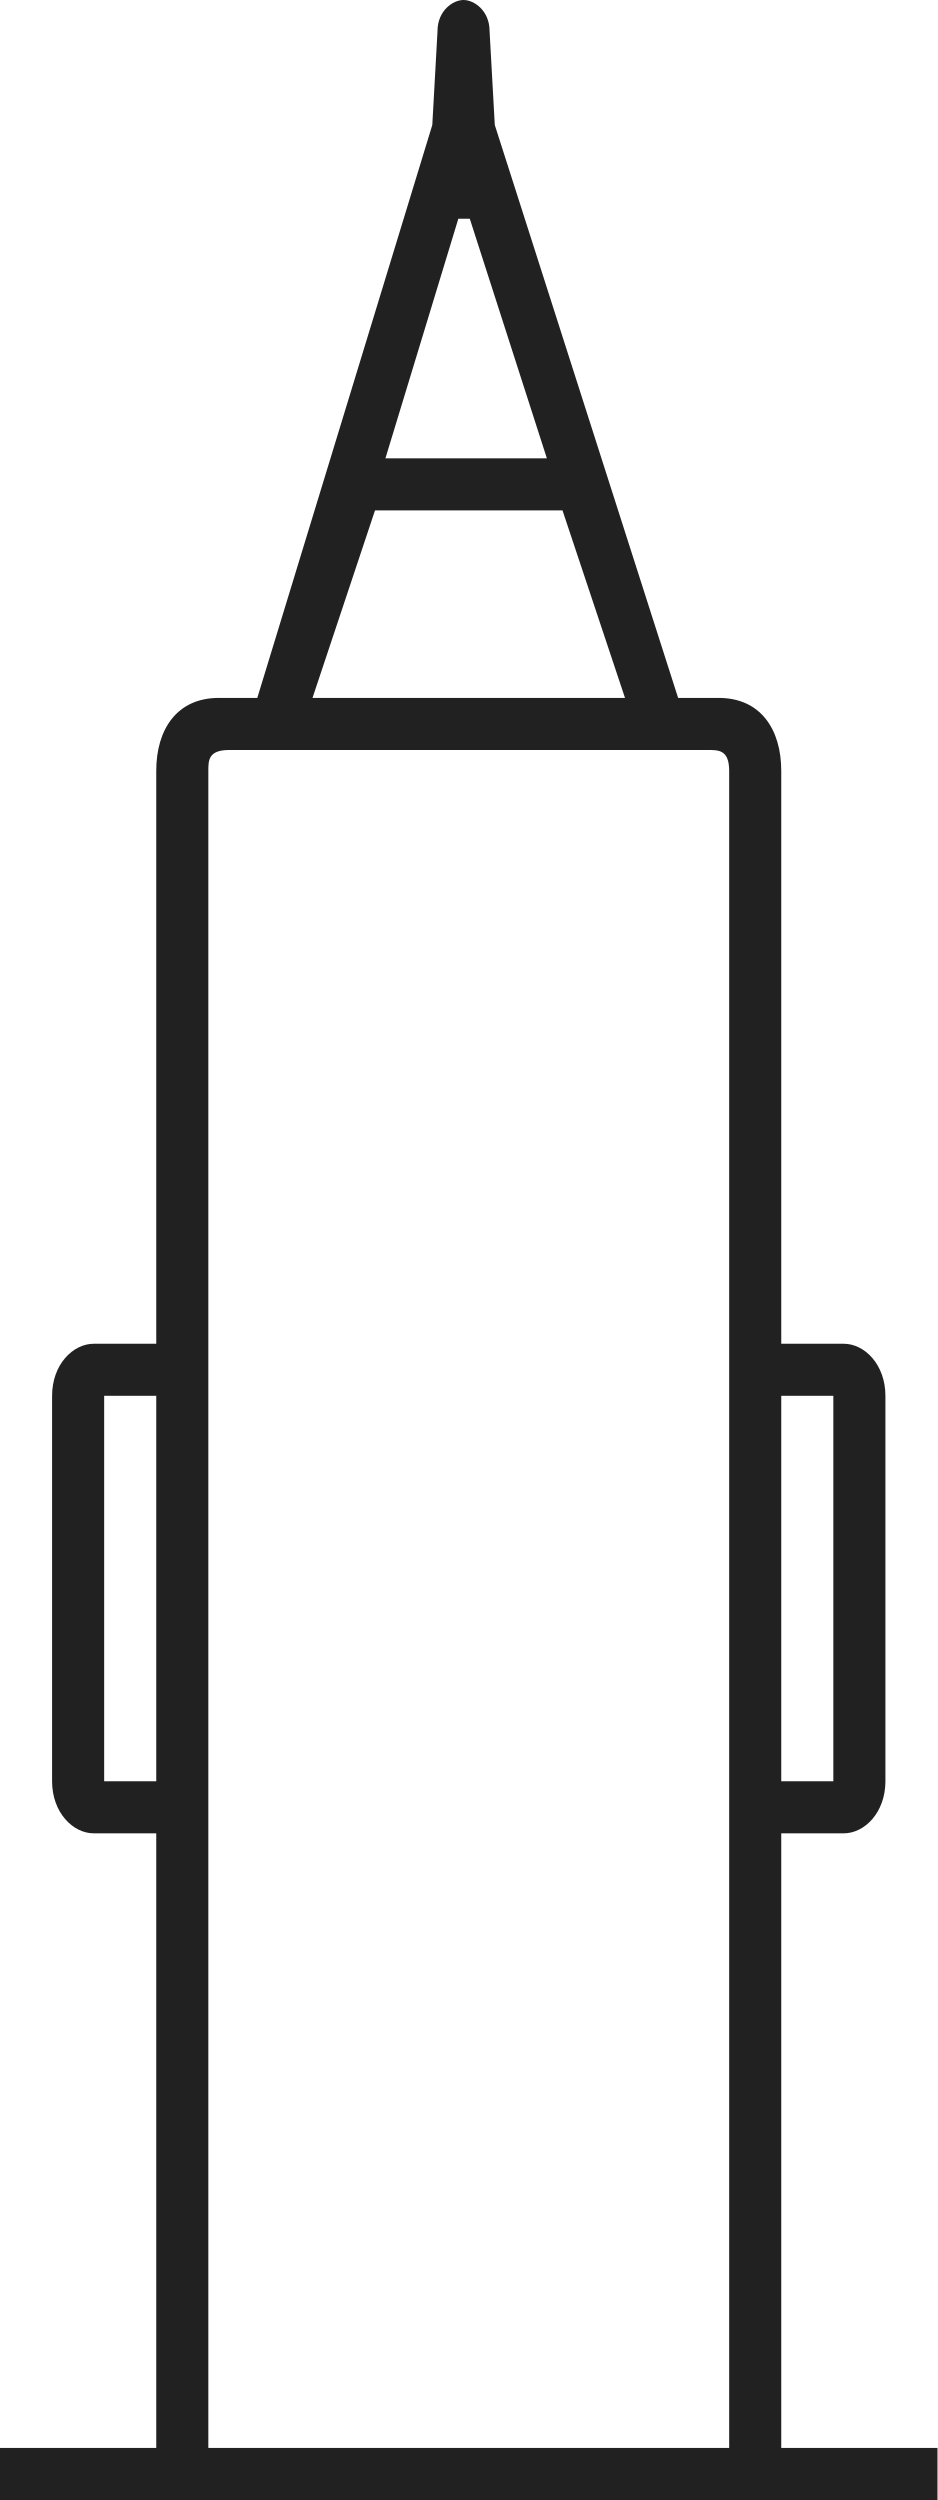
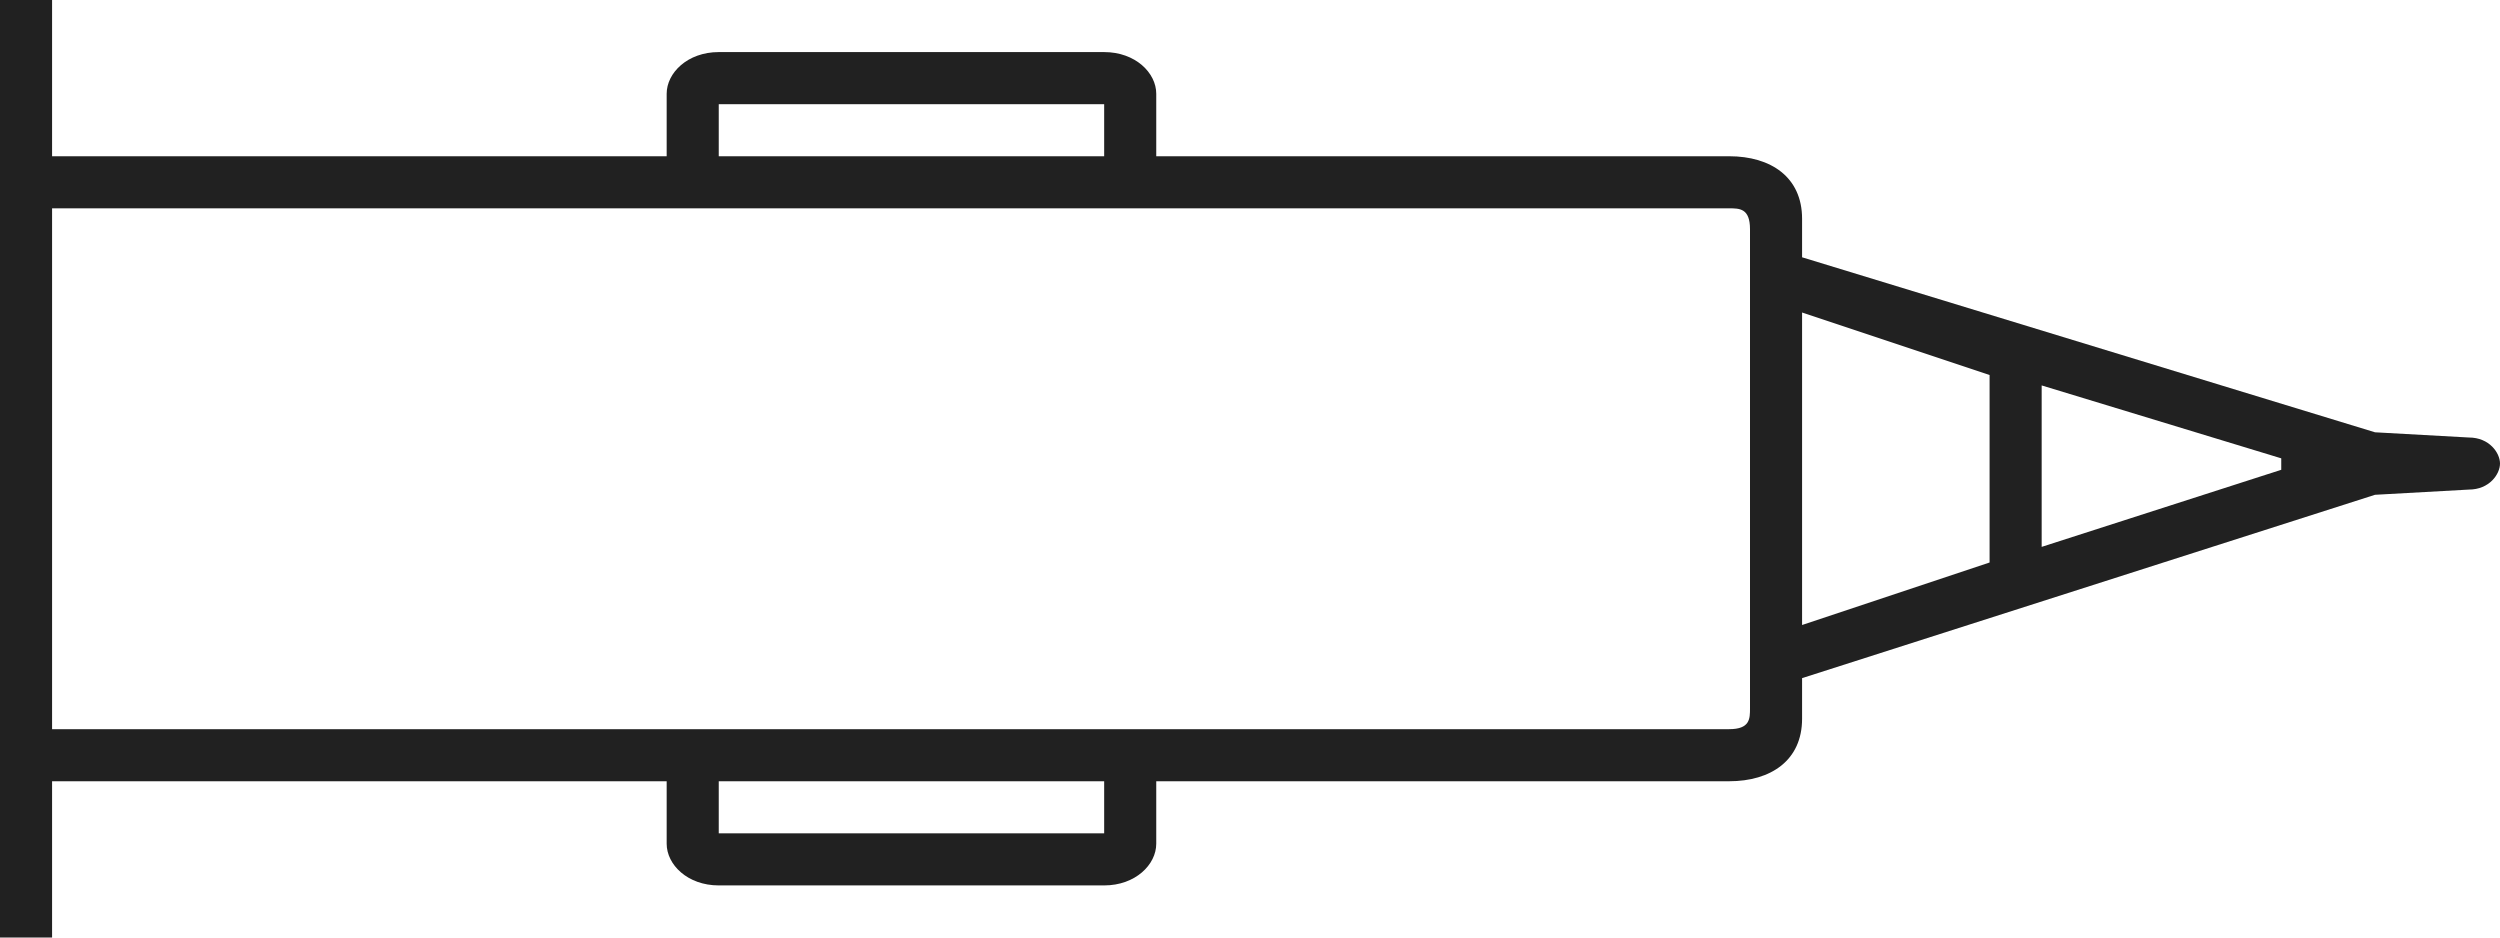
- <svg xmlns="http://www.w3.org/2000/svg" width="9" height="24" viewBox="0 0 9 24">
-   <path d="M7.5 23.5V17.6H8.1C8.3 17.6 8.5 17.4 8.5 17.1V13.4C8.5 13.1 8.3 12.9 8.1 12.9H7.5V7.4C7.5 7 7.3 6.7 6.9 6.7H6.51L4.75 1.2L4.7 0.3C4.7 0.1 4.55 0 4.45 0C4.35 0 4.2 0.1 4.2 0.3L4.15 1.2L2.47 6.7H2.1C1.7 6.7 1.5 7 1.5 7.4V12.9C1.5 12.9 1.1 12.9 0.9 12.9C0.7 12.9 0.5 13.1 0.5 13.4V17.1C0.5 17.4 0.7 17.6 0.9 17.6H1.5V23.5H0V24H9V23.5H7.5ZM7.5 13.4H8V17.1H7.5V13.4ZM1.5 17.1H1V13.4H1.5V17.1ZM4.51 2.1L5.25 4.4H3.7L4.4 2.1H4.51ZM3.6 4.9H5.4L6 6.7H3L3.6 4.9ZM7 23.5H2V7.4C2 7.3 2 7.2 2.2 7.2H6.8C6.9 7.2 7 7.2 7 7.4V23.5Z" fill="#212121" />
+ <svg xmlns="http://www.w3.org/2000/svg" viewBox="0 0 24 9" width="24" height="9">
+   <g transform="translate(24 0) rotate(90)">
+     <path d="M7.5 23.5V17.6H8.1C8.3 17.6 8.5 17.4 8.5 17.1V13.4C8.5 13.1 8.3 12.9 8.1 12.9H7.5V7.4C7.5 7 7.3 6.7 6.9 6.7H6.51L4.75 1.2L4.7 0.3C4.7 0.1 4.55 0 4.45 0C4.35 0 4.2 0.1 4.2 0.3L4.15 1.2L2.47 6.7H2.1C1.7 6.7 1.5 7 1.5 7.4V12.9C1.5 12.9 1.1 12.9 0.9 12.9C0.7 12.9 0.5 13.1 0.5 13.4V17.1C0.5 17.4 0.7 17.6 0.9 17.6H1.5V23.5H0V24H9V23.5H7.5ZM7.5 13.4H8V17.1H7.5V13.4ZM1.5 17.1H1V13.4H1.5V17.1ZM4.51 2.1L5.25 4.4H3.7L4.4 2.1H4.51ZM3.6 4.9H5.4L6 6.7H3L3.6 4.9ZM7 23.5H2V7.4C2 7.3 2 7.2 2.2 7.2H6.8C6.9 7.2 7 7.2 7 7.4V23.5Z" fill="#212121" />
+   </g>
</svg>
